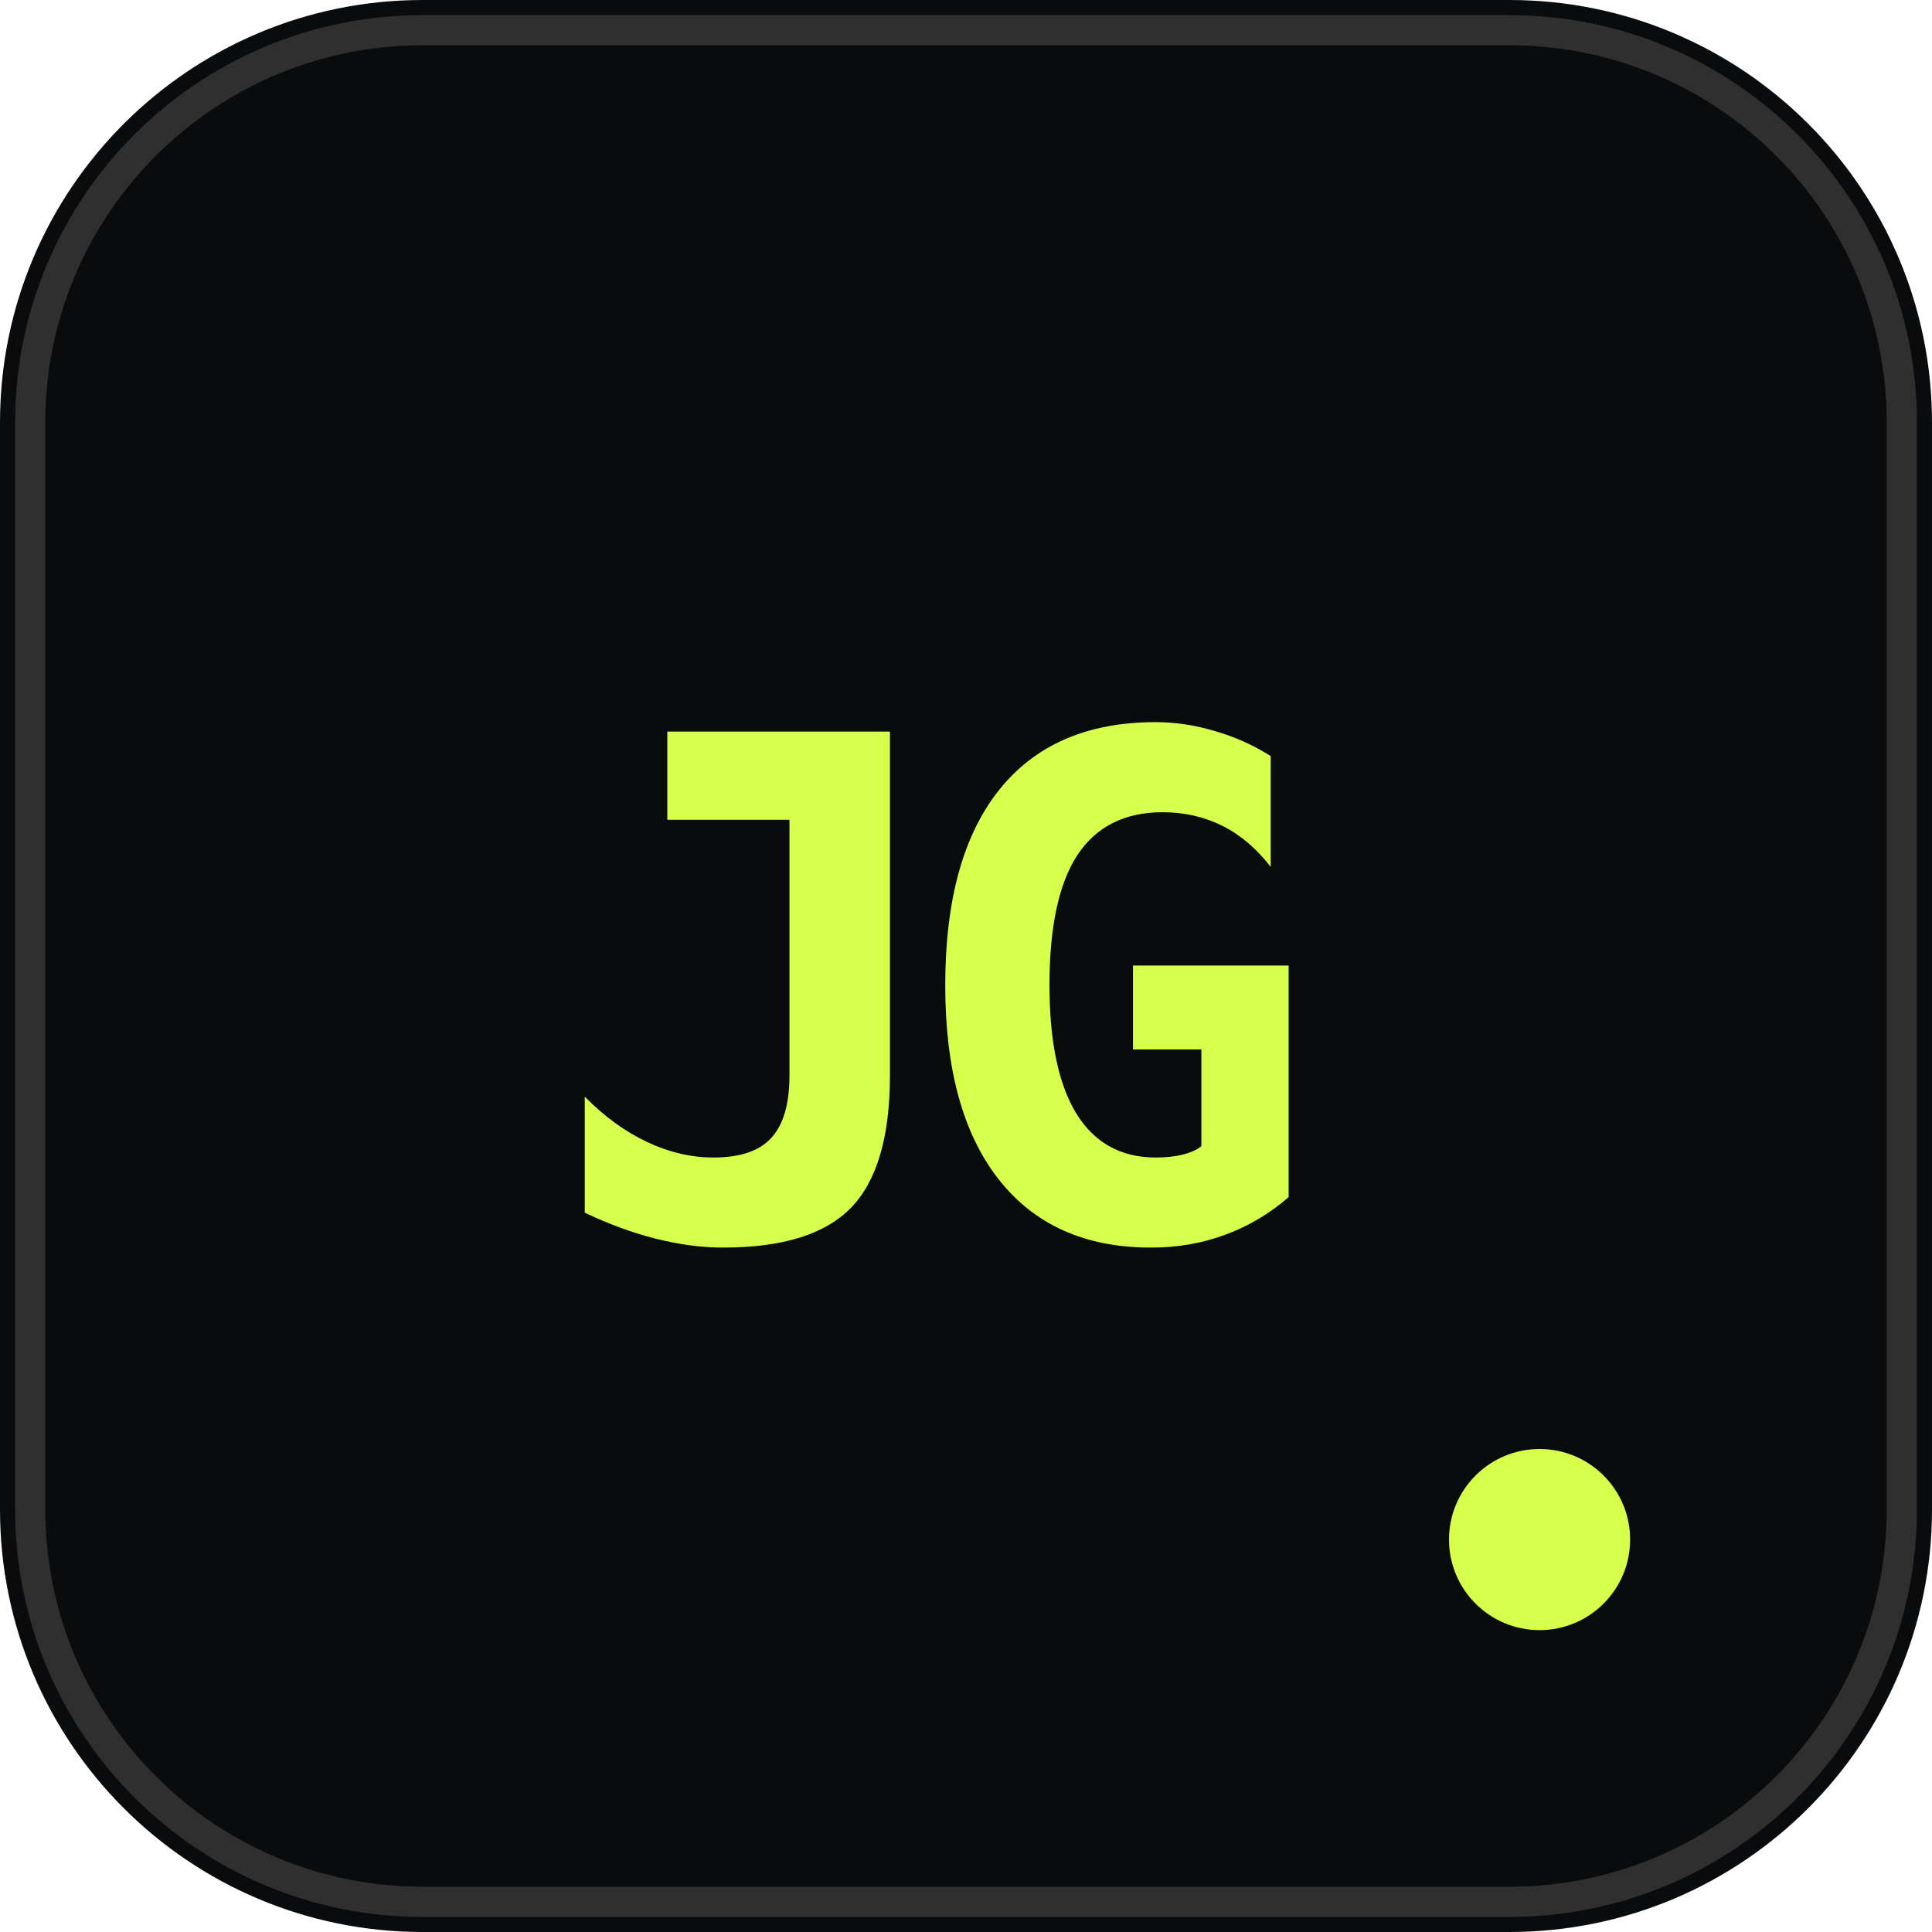
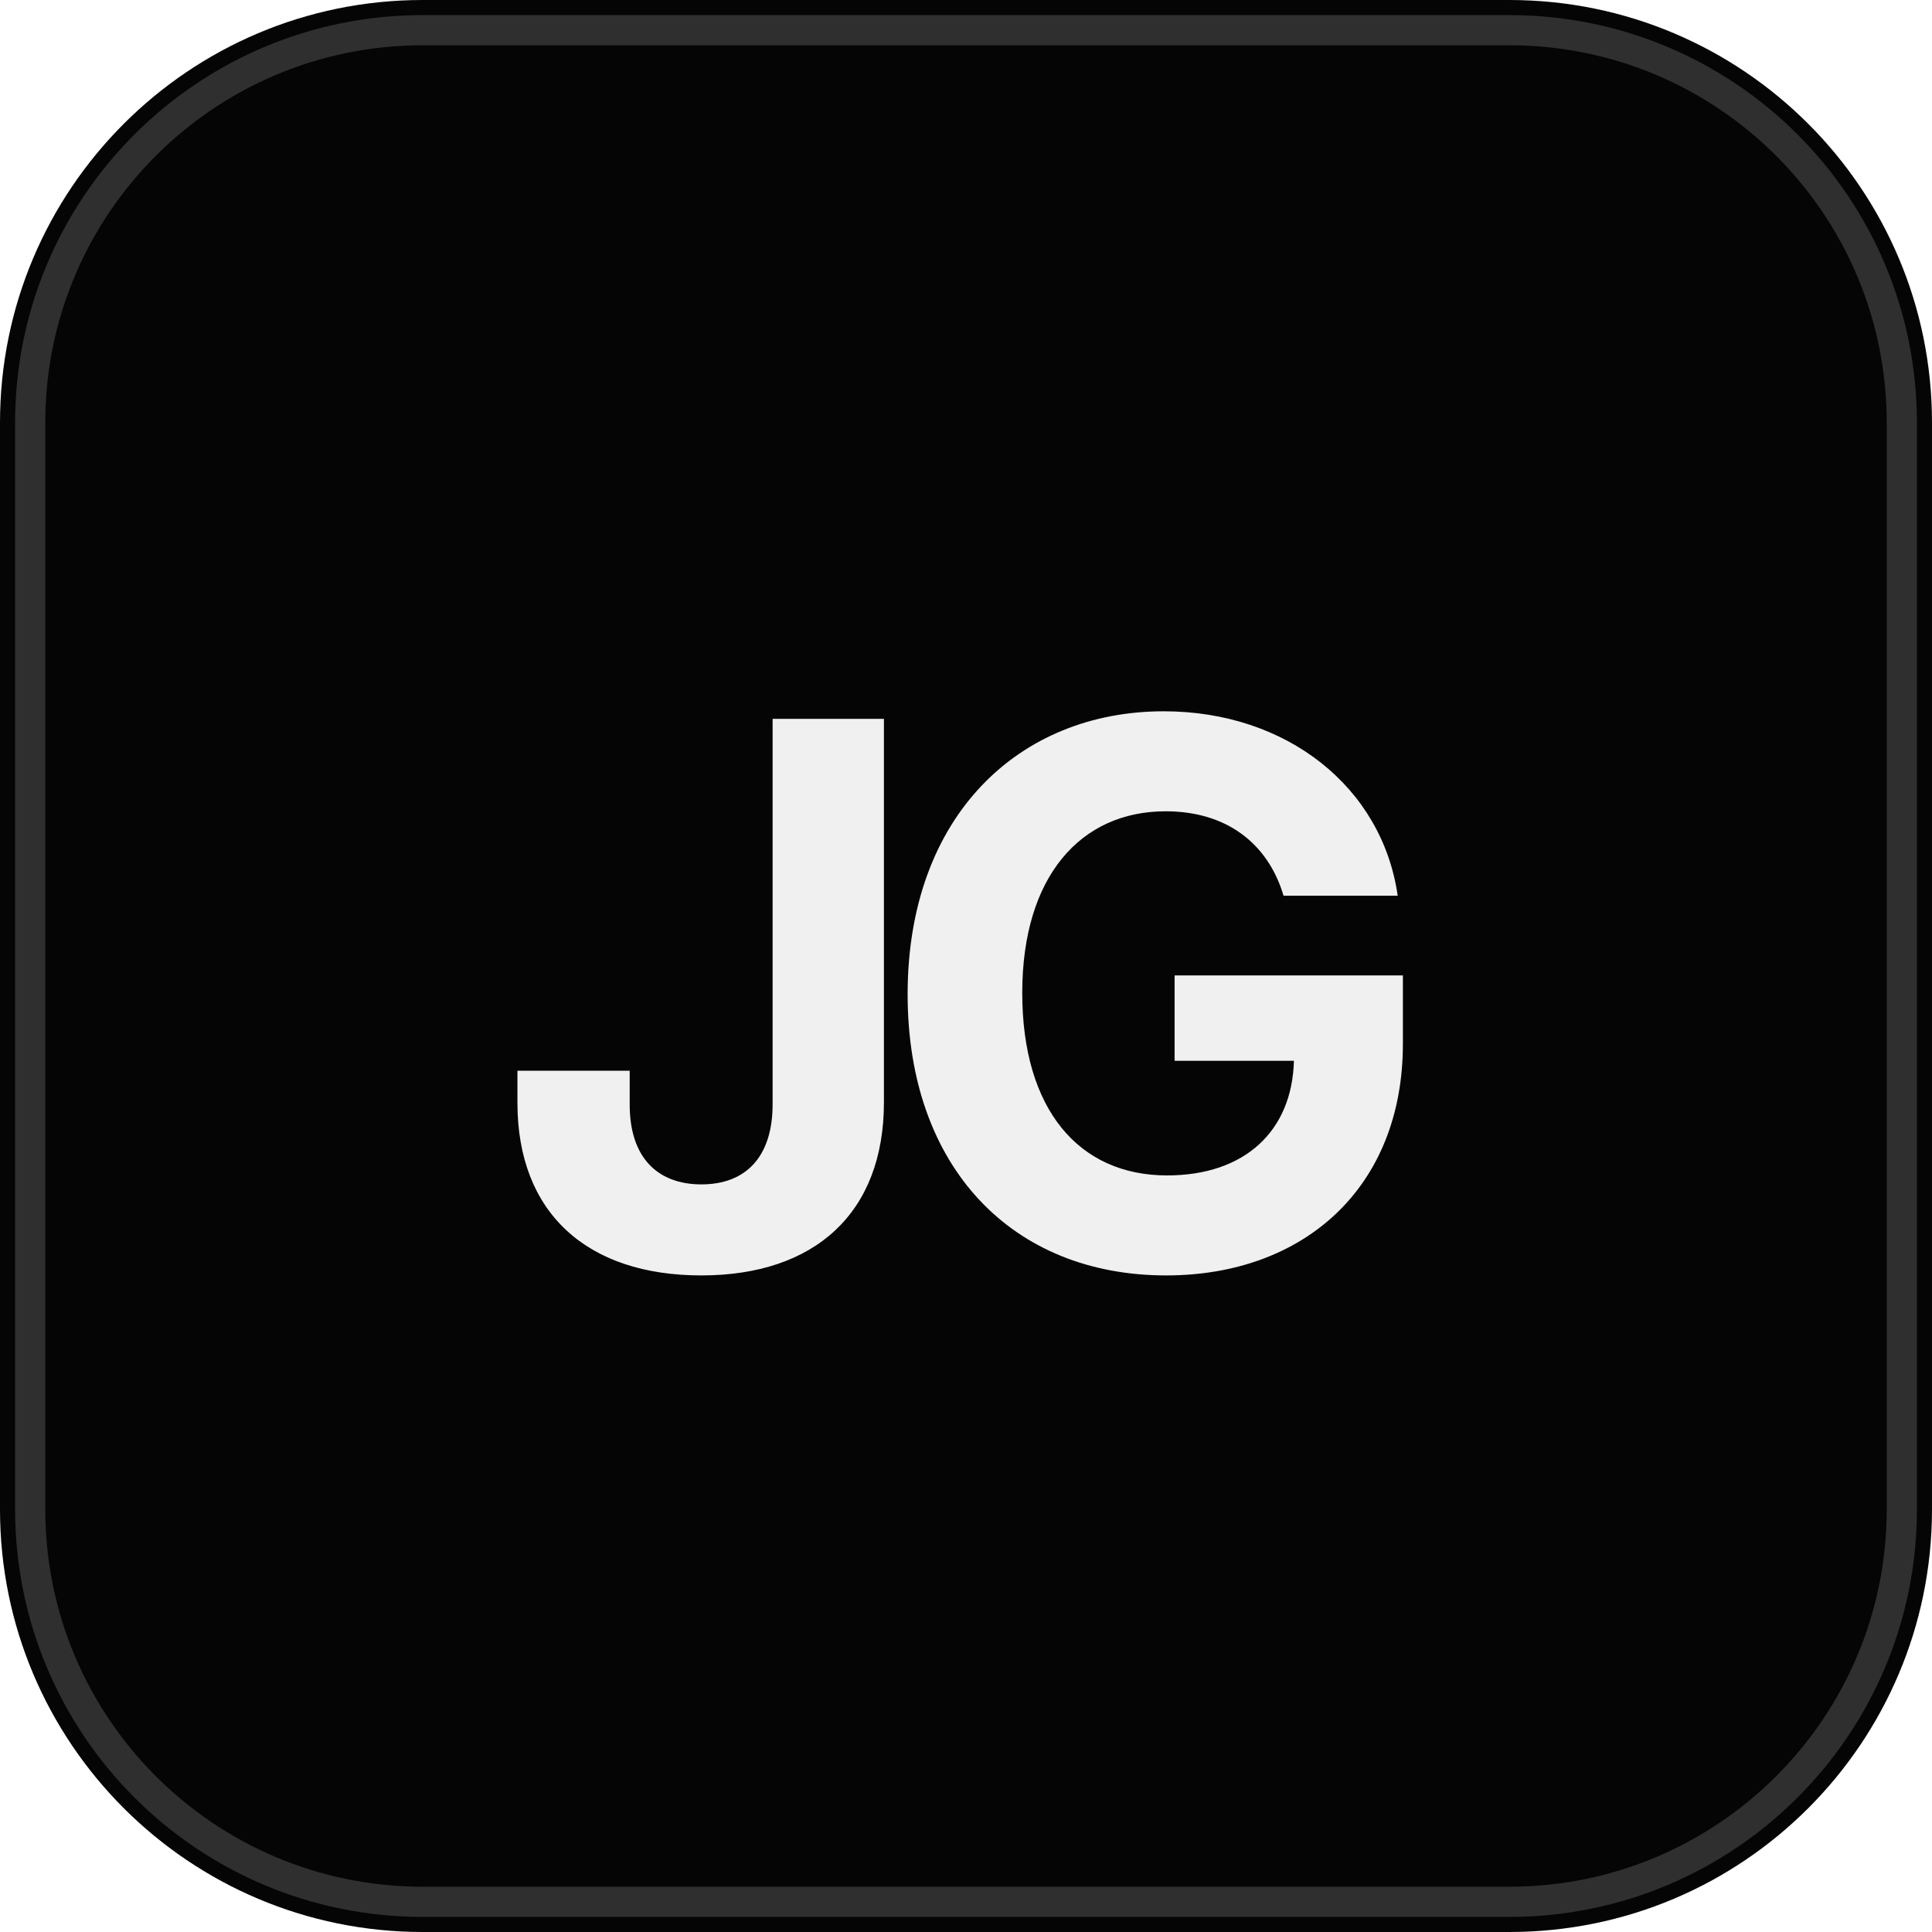
<svg xmlns="http://www.w3.org/2000/svg" viewBox="0 0 64 64" role="img" aria-label="JG">
-   <rect width="64" height="64" rx="14" fill="#0a0b0d" />
-   <rect x="1" y="1" width="62" height="62" rx="13" fill="none" stroke="#f3f0e8" stroke-opacity=".16" />
-   <text x="31" y="41" text-anchor="middle" font-family="ui-monospace, SFMono-Regular, Menlo, monospace" font-size="23" font-weight="700" letter-spacing="-2" fill="#d6ff4b">JG</text>
-   <circle cx="51" cy="51" r="3" fill="#d6ff4b" />
+   <rect width="64" height="64" rx="14" fill="#050505" />
+   <rect x="1" y="1" width="62" height="62" rx="13" fill="none" stroke="#f0f0f0" stroke-opacity=".18" />
+   <text x="32" y="42" text-anchor="middle" font-family="Satoshi, -apple-system, BlinkMacSystemFont, 'Segoe UI', sans-serif" font-size="25" font-weight="700" letter-spacing="-2" fill="#f0f0f0">JG</text>
</svg>
